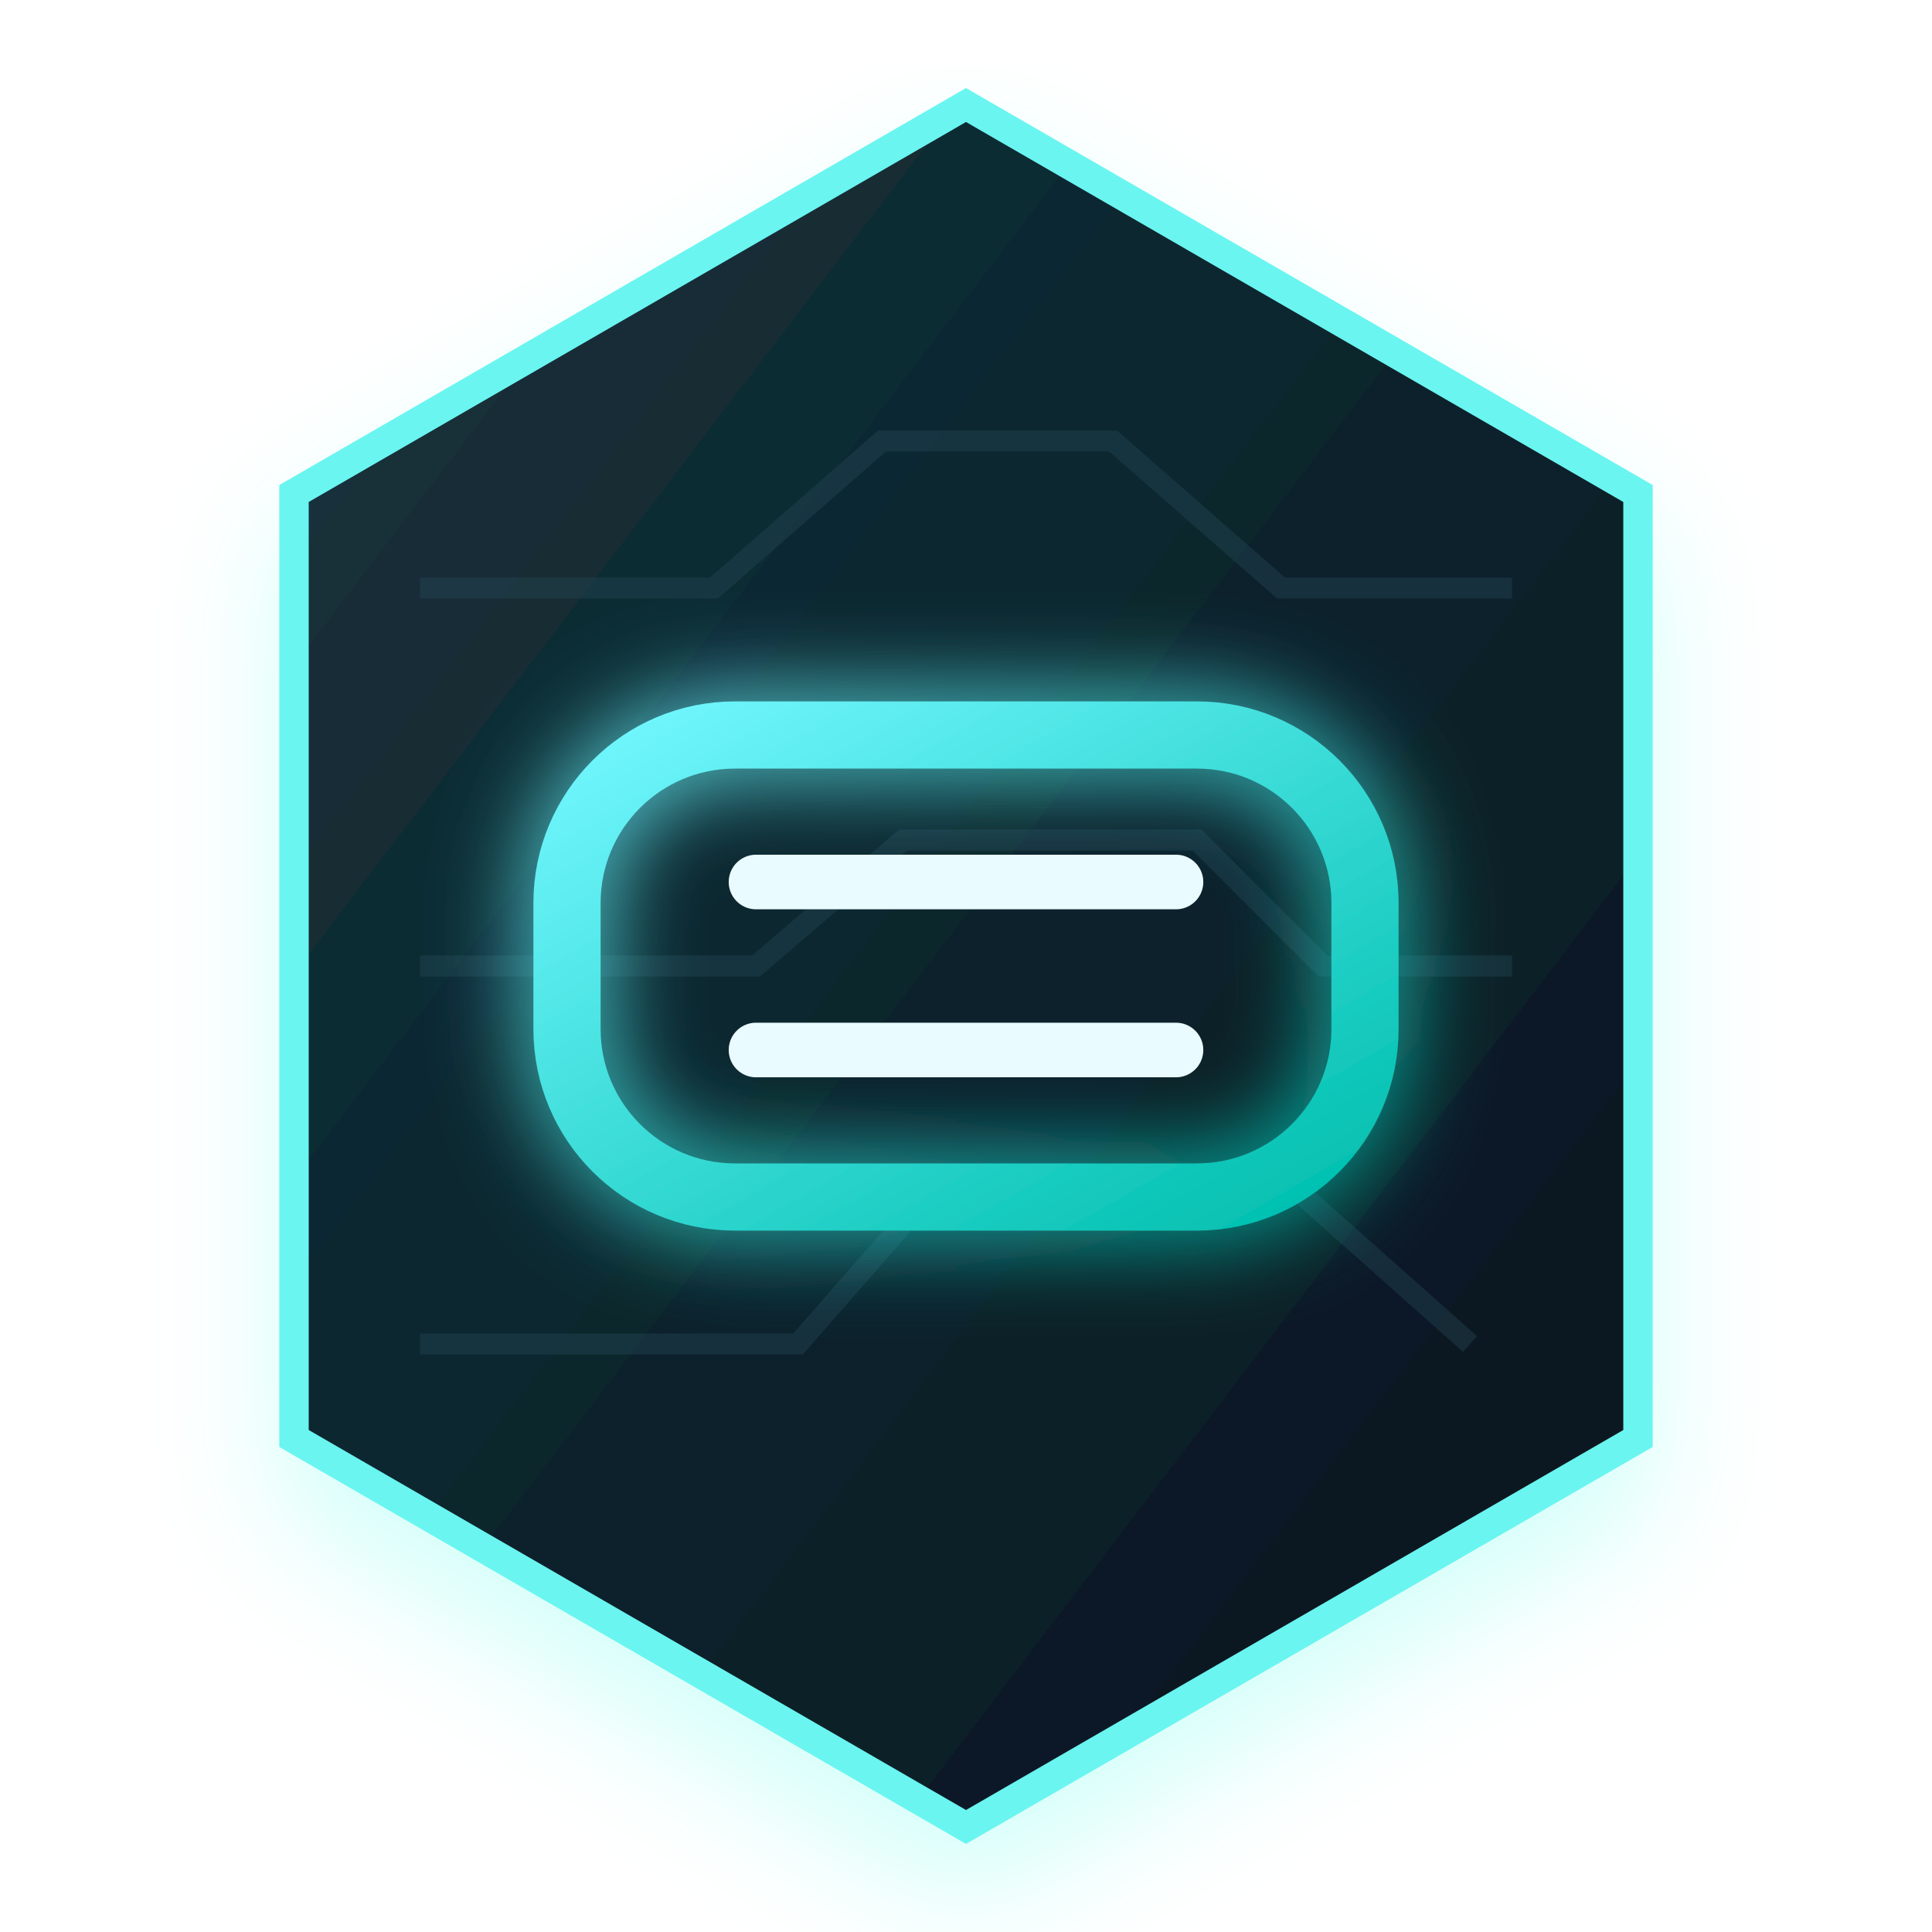
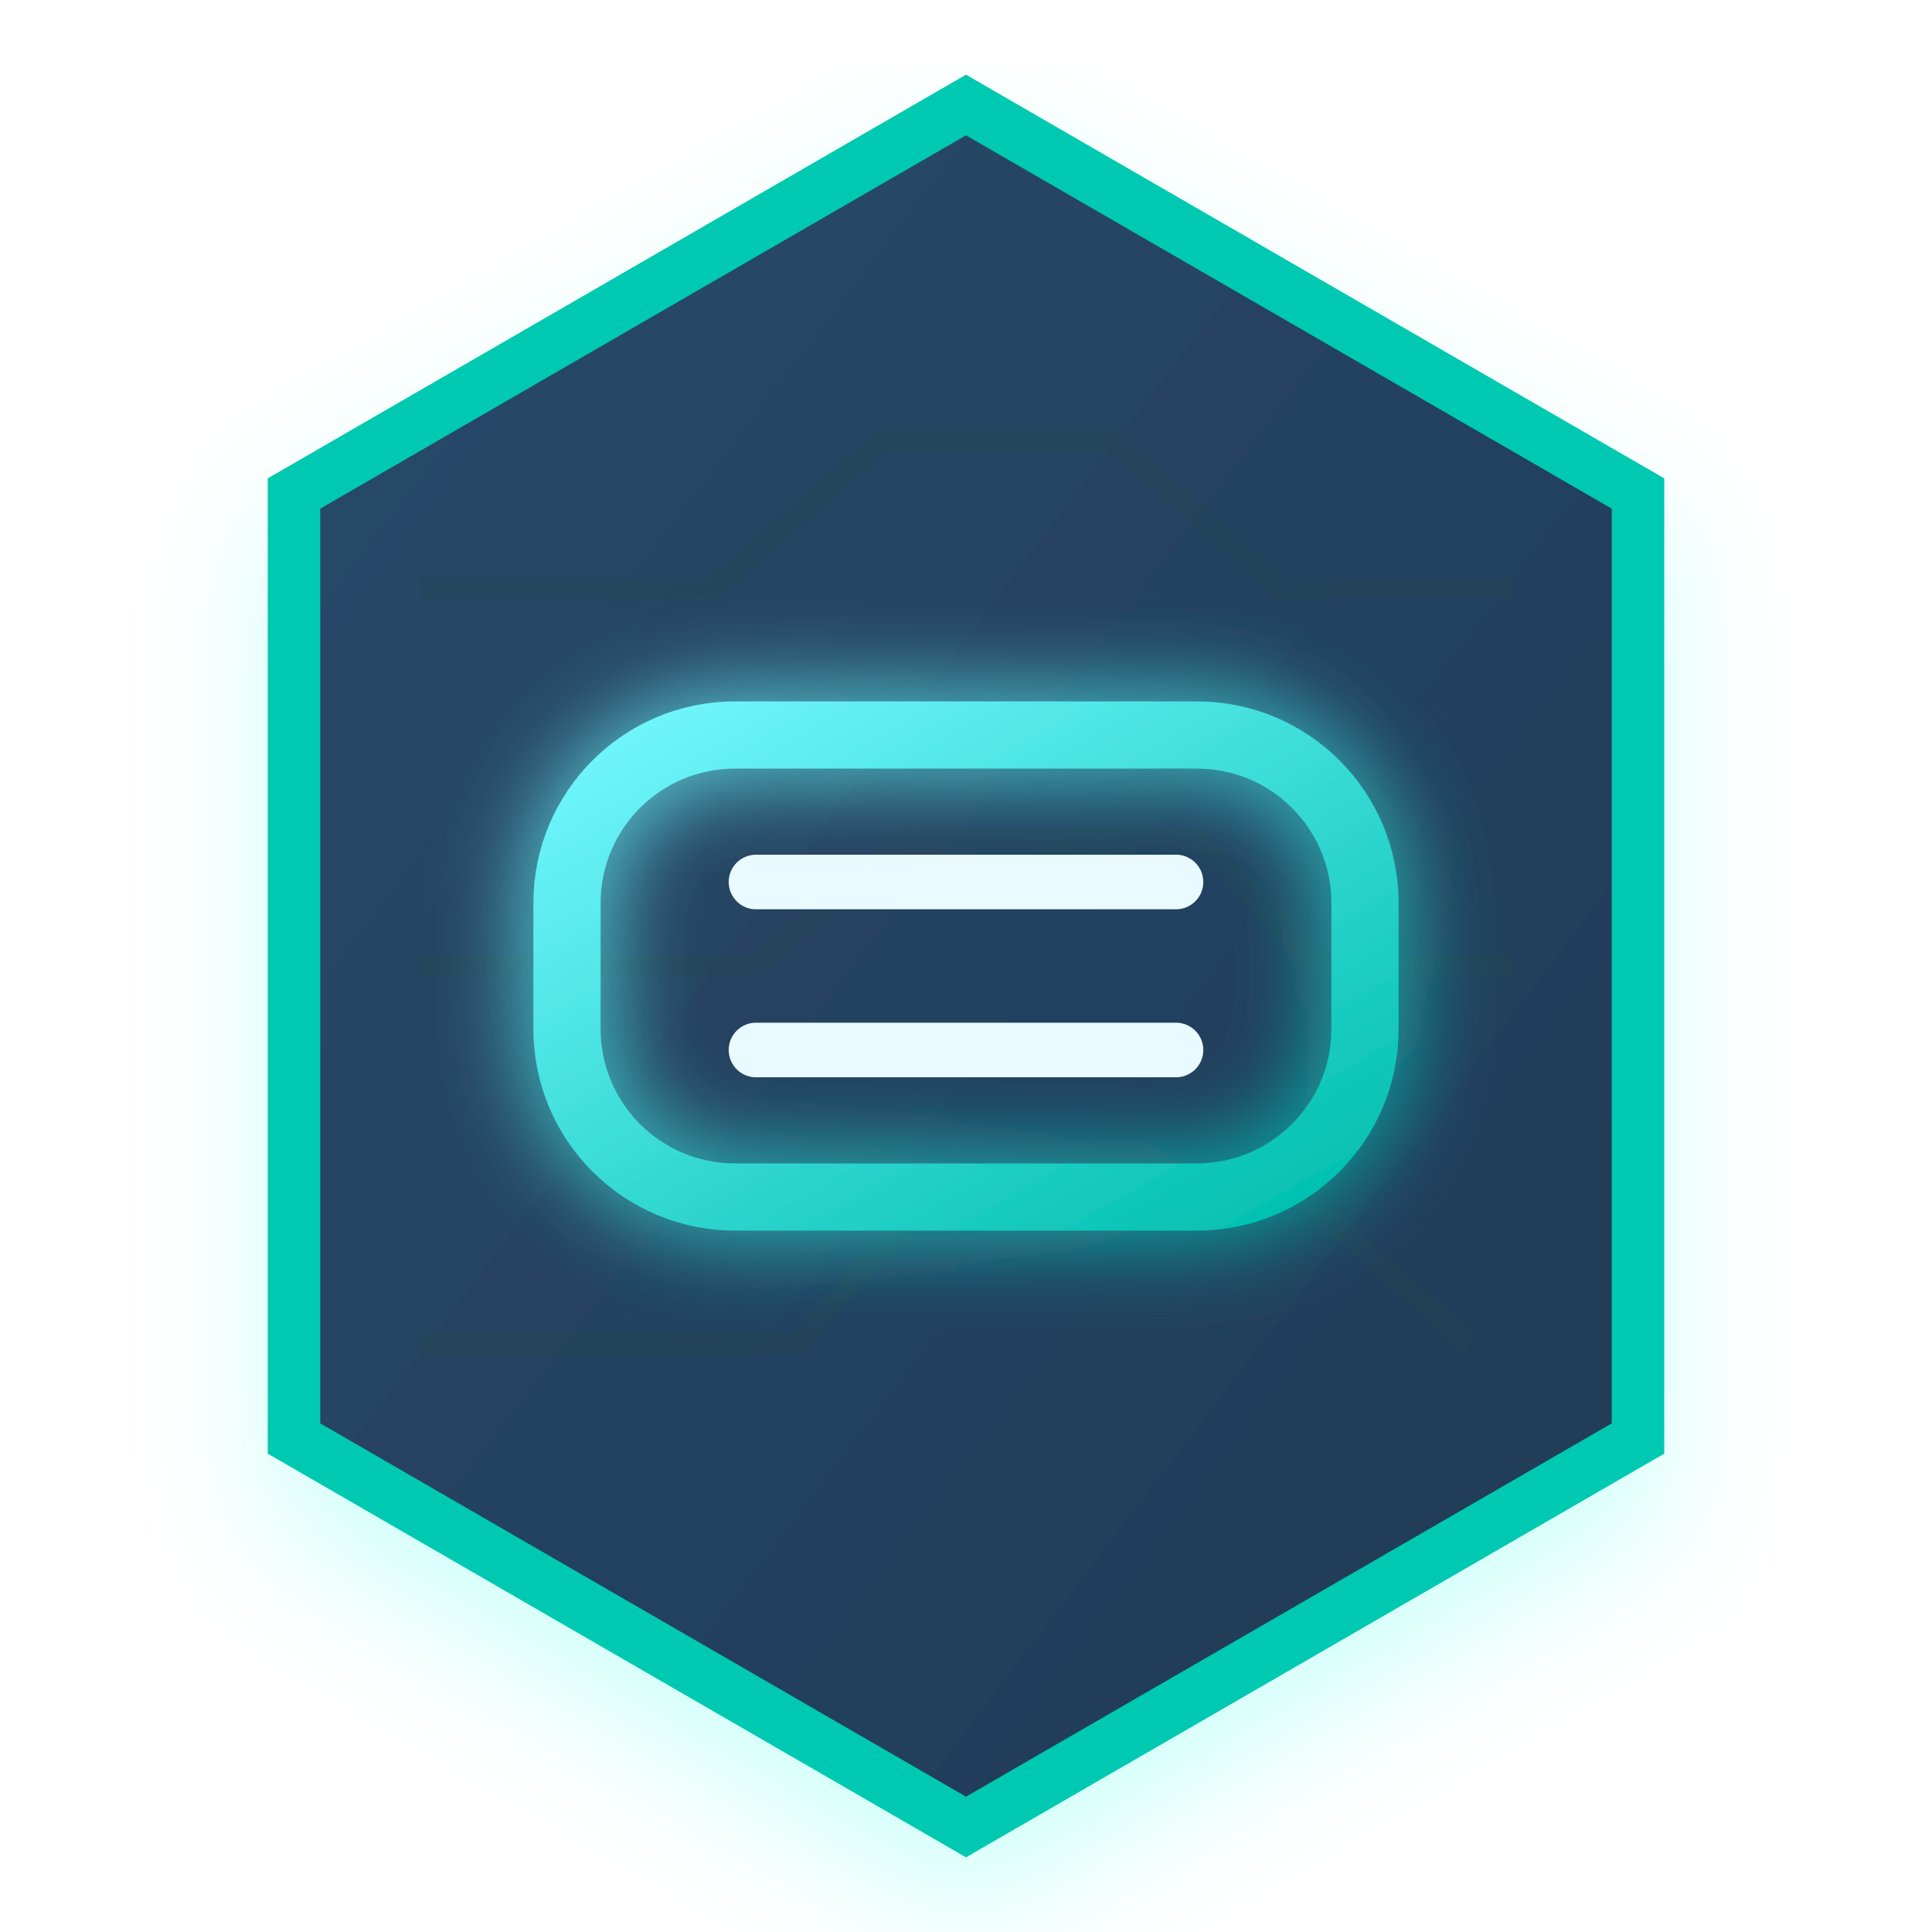
<svg xmlns="http://www.w3.org/2000/svg" width="92" height="92" viewBox="0 0 92 92" role="img" aria-label="Place Joint">
  <defs>
    <linearGradient id="bg" x1="0" y1="0" x2="1" y2="1">
-       <stop offset="0" stop-color="#082A34" />
-       <stop offset="1" stop-color="#020812" />
+       <stop offset="0" stop-color="#2A4A6A" />
+       <stop offset="1" stop-color="#1E3A55" />
    </linearGradient>
    <linearGradient id="cyan" x1="0" y1="0" x2="1" y2="1">
      <stop offset="0" stop-color="#73F7FF" />
      <stop offset="1" stop-color="#00BFAE" />
    </linearGradient>
    <linearGradient id="orange" x1="0" y1="0" x2="1" y2="1">
      <stop offset="0" stop-color="#FFD66B" />
      <stop offset="1" stop-color="#FF8A00" />
    </linearGradient>
    <filter id="glow" x="-40%" y="-40%" width="180%" height="180%">
      <feGaussianBlur stdDeviation="2.2" result="b" />
      <feMerge>
        <feMergeNode in="b" />
        <feMergeNode in="SourceGraphic" />
      </feMerge>
    </filter>
    <filter id="soft" x="-20%" y="-20%" width="140%" height="140%">
      <feDropShadow dx="0" dy="3" stdDeviation="3" flood-color="#00FFE0" flood-opacity="0.18" />
    </filter>
    <style>
-       .tile{fill:url(#bg);stroke:#64F5F0;stroke-width:1.4;opacity:.95;filter:url(#soft)}
+       .tile{fill:url(#bg);stroke:#00C9B1;stroke-width:2.5;opacity:1;filter:url(#soft)}
      .map{fill:none;stroke:#234653;stroke-width:1;opacity:.42}
      .c{fill:none;stroke:url(#cyan);stroke-width:3.2;stroke-linecap:round;stroke-linejoin:round;filter:url(#glow)}
      .ct{fill:url(#cyan);stroke:#DFFFFF;stroke-width:1.2;filter:url(#glow)}
      .o{fill:none;stroke:url(#orange);stroke-width:3.2;stroke-linecap:round;stroke-linejoin:round;filter:url(#glow)}
      .ot{fill:url(#orange);stroke:#FFE9A8;stroke-width:1.2;filter:url(#glow)}
      .w{fill:none;stroke:#EAFBFF;stroke-width:2.6;stroke-linecap:round;stroke-linejoin:round}
      .dot{fill:#EAFBFF;stroke:#AFFFF8;stroke-width:1.6;filter:url(#glow)}
      .txt{font-family:Arial, Helvetica, sans-serif;font-size:15px;font-weight:700;fill:#FFE4A3;text-anchor:middle}
    </style>
  </defs>
  <polygon class="tile" points="46,5 78,23.5 78,68.5 46,87 14,68.5 14,23.5" />
  <path class="map" d="M20 28h14l8-7h11l8 7h11M20 46h16l7-6h14l6 6h9M20 64h18l7-8h16l9 8" />
  <rect class="c" x="27" y="35" width="38" height="22" rx="8" />
  <path class="o" d="M17 46h10M65 46h10" />
  <path class="w" d="M36 42h20M36 50h20" />
</svg>
